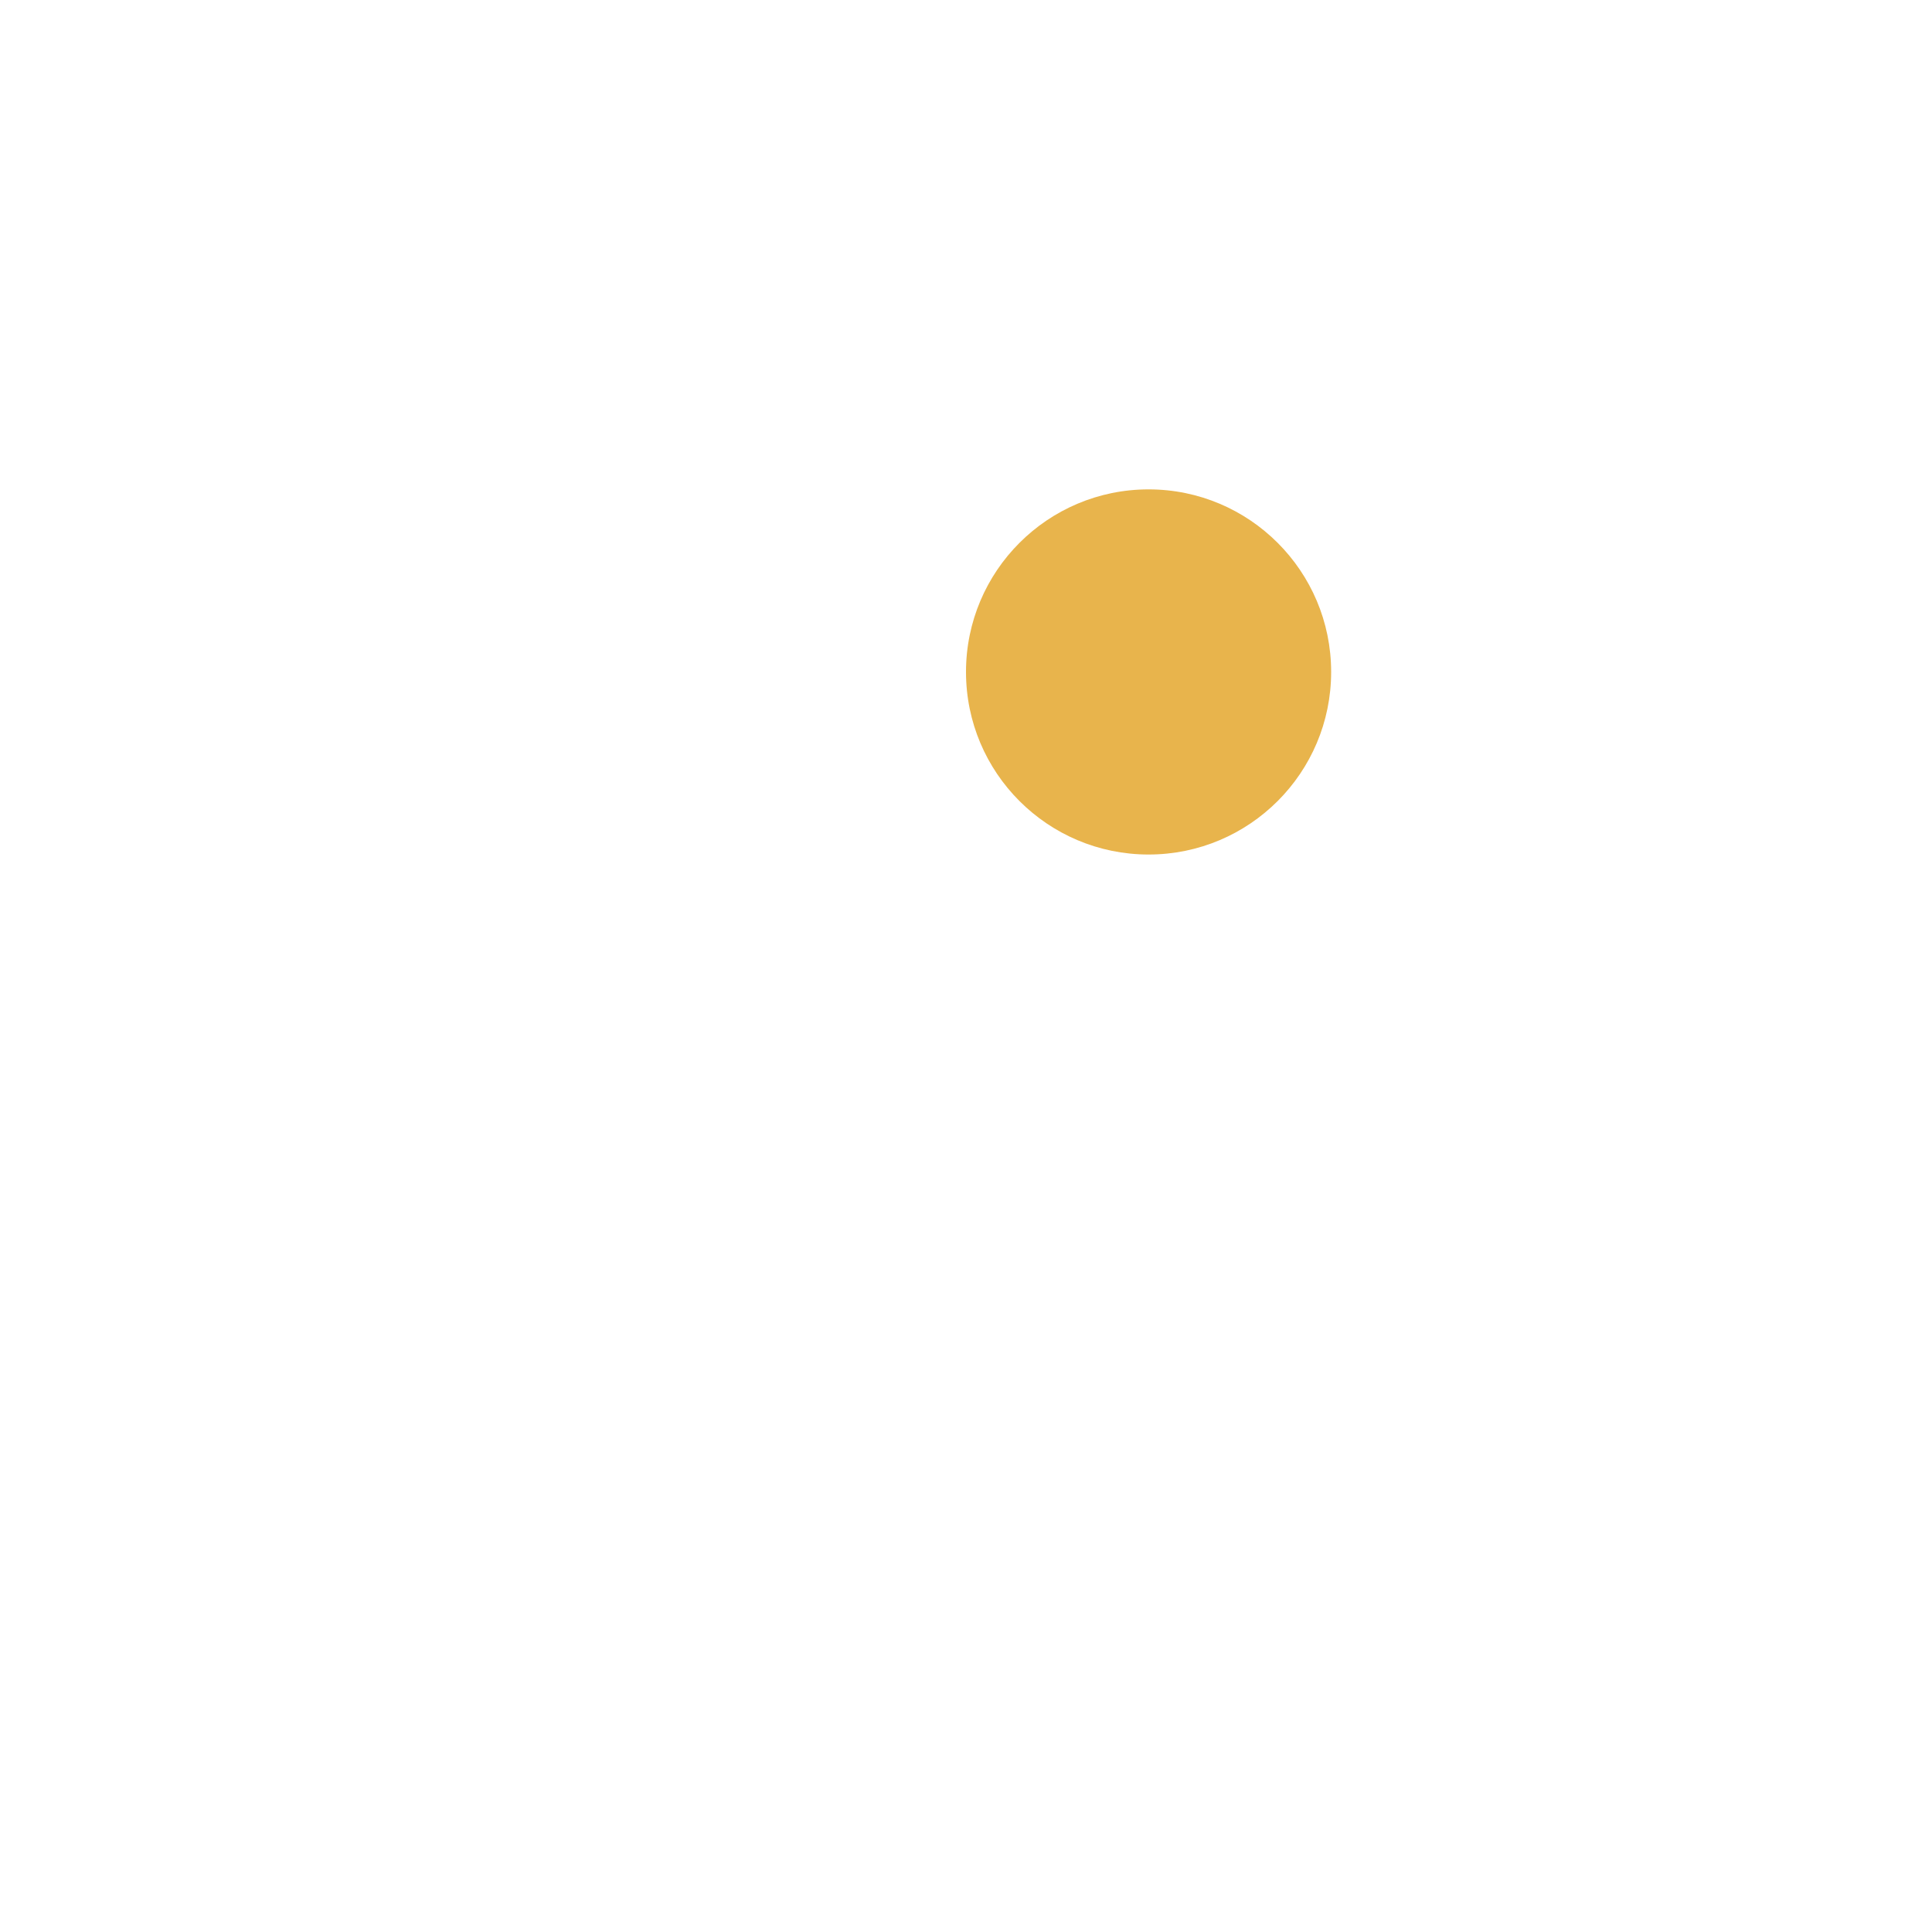
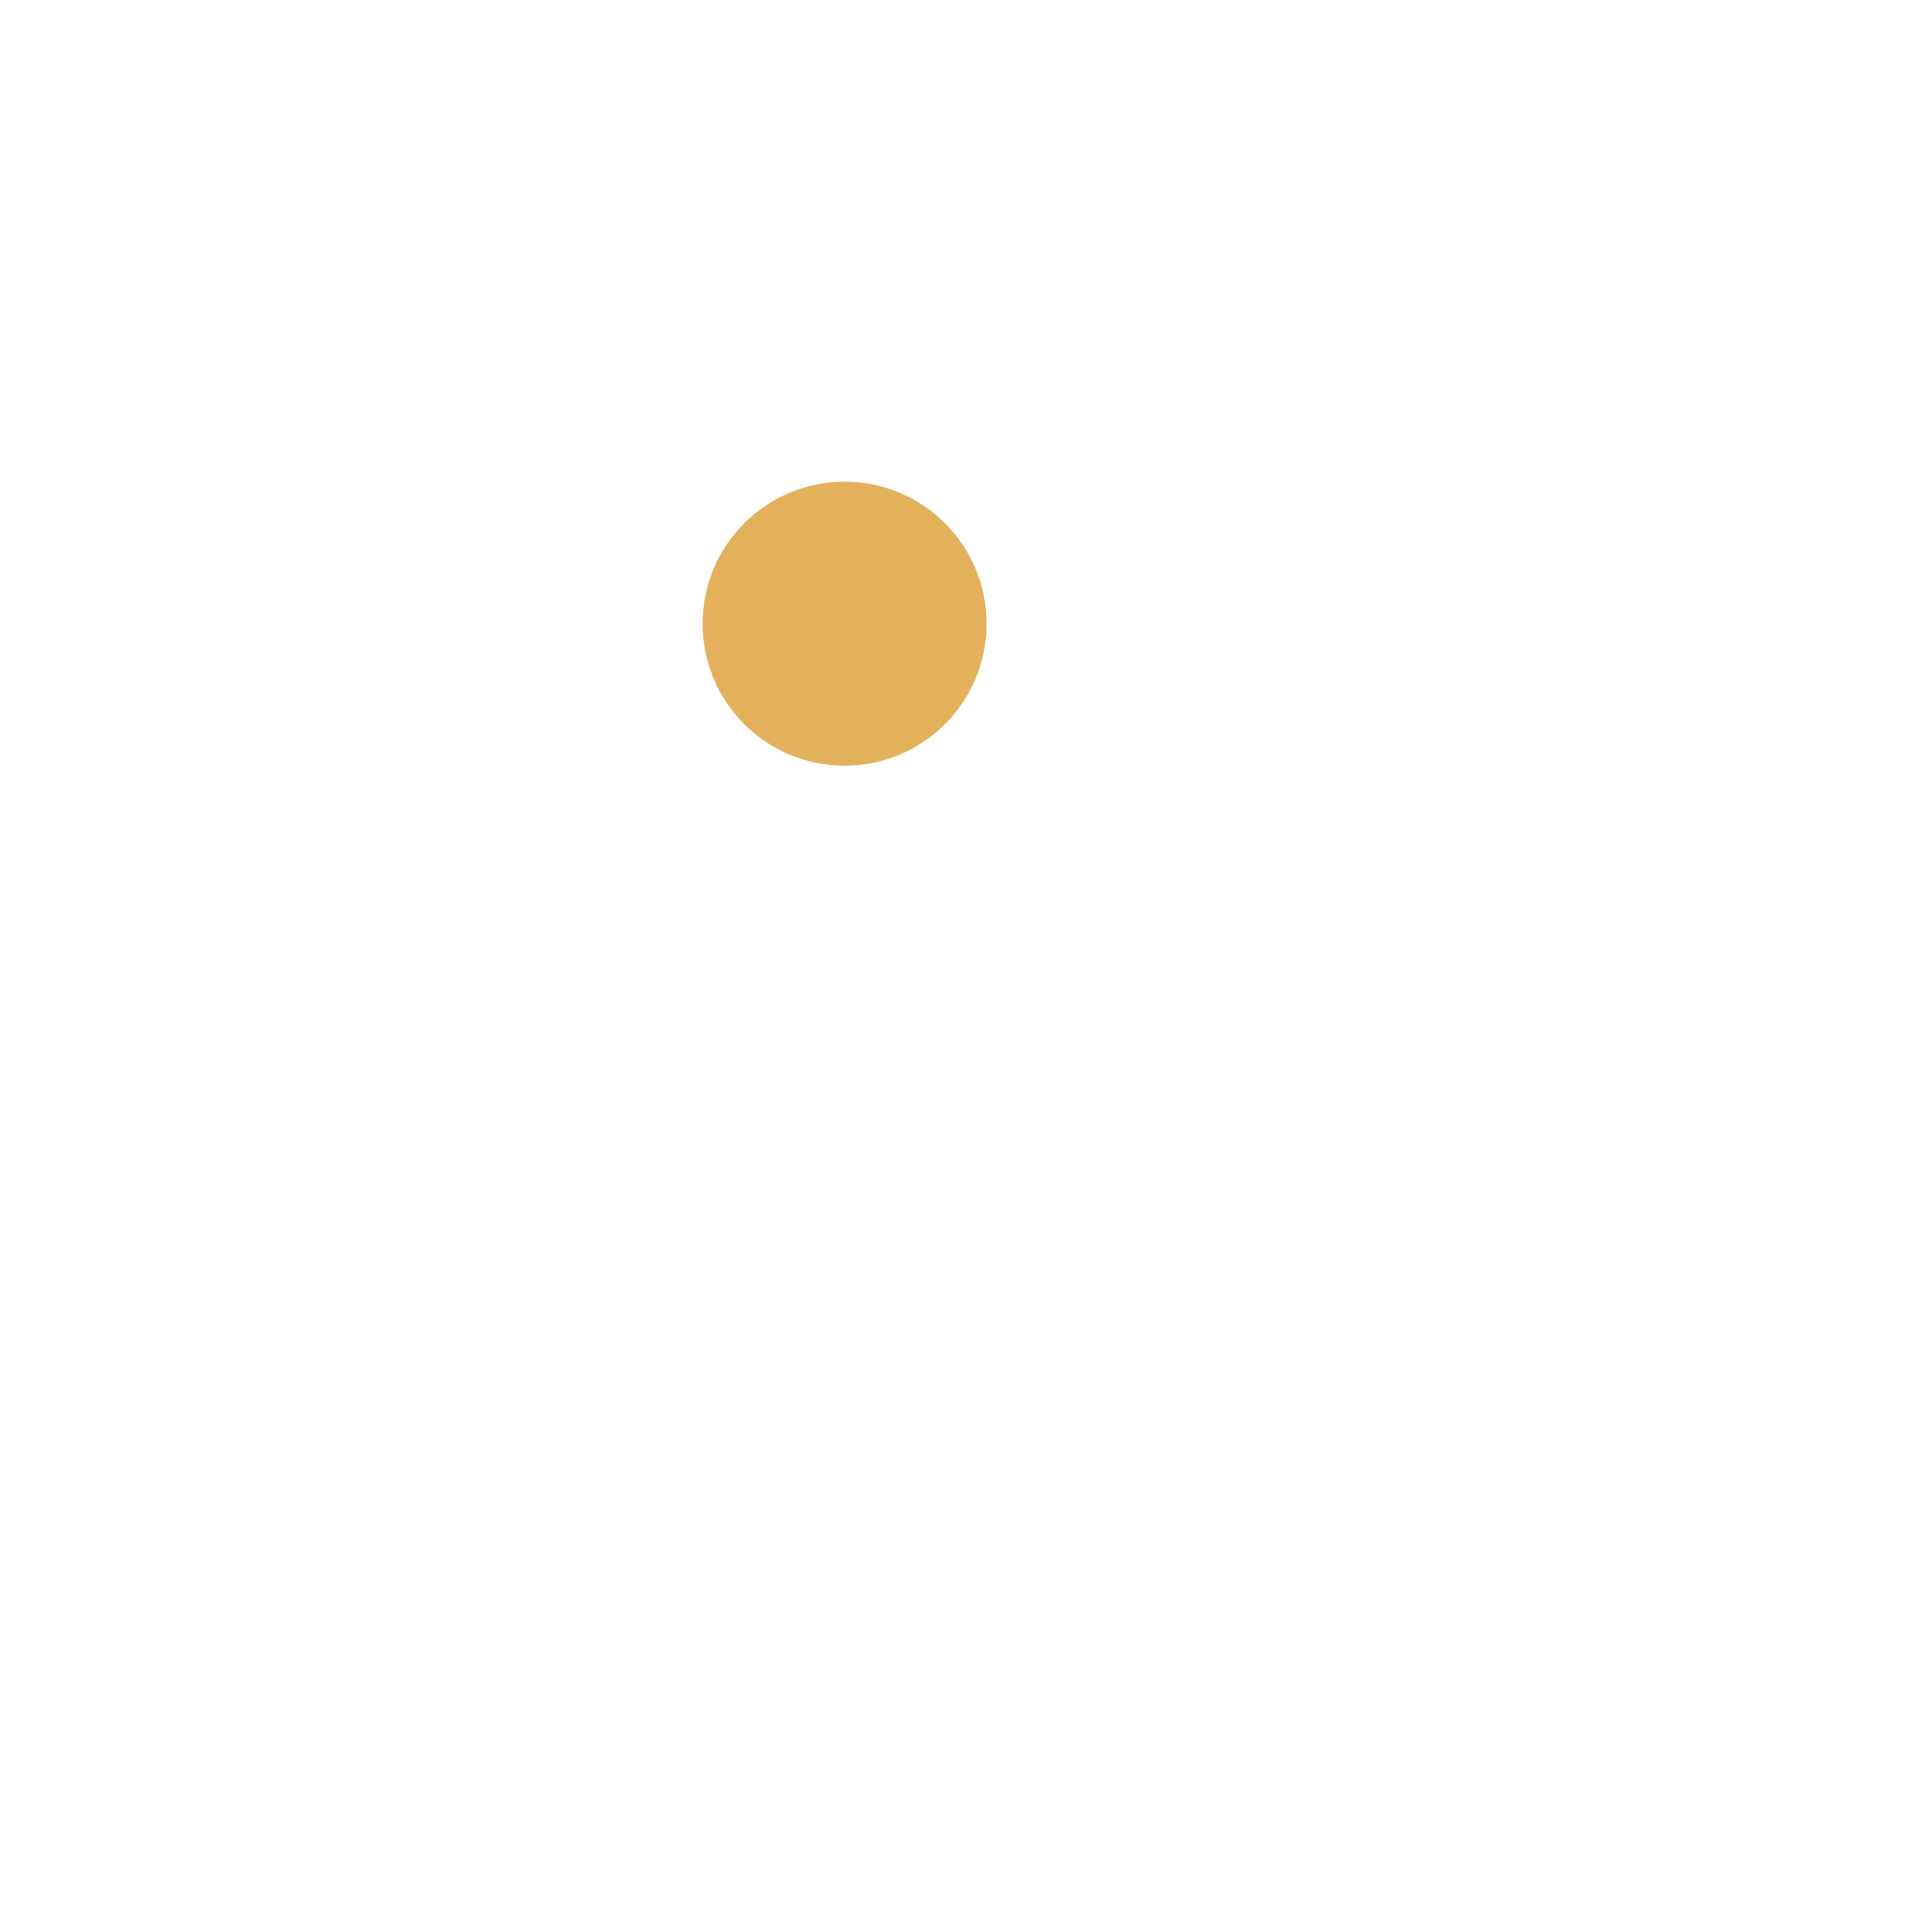
- <svg xmlns="http://www.w3.org/2000/svg" viewBox="0 0 100 100" width="1024" height="1024">
-   <g transform="translate(-3.55 0.13) scale(1.05)" stroke-linecap="round">
-     <circle cx="60" cy="33" r="9" fill="#E8B44C" />
+ <svg xmlns="http://www.w3.org/2000/svg" viewBox="0 0 120 120" width="1024" height="1024">
+   <g transform="translate(1.5 1.5) scale(0.98)" stroke-linecap="round">
+     <circle cx="52" cy="38" r="9" fill="#e3b15c" />
  </g>
</svg>
